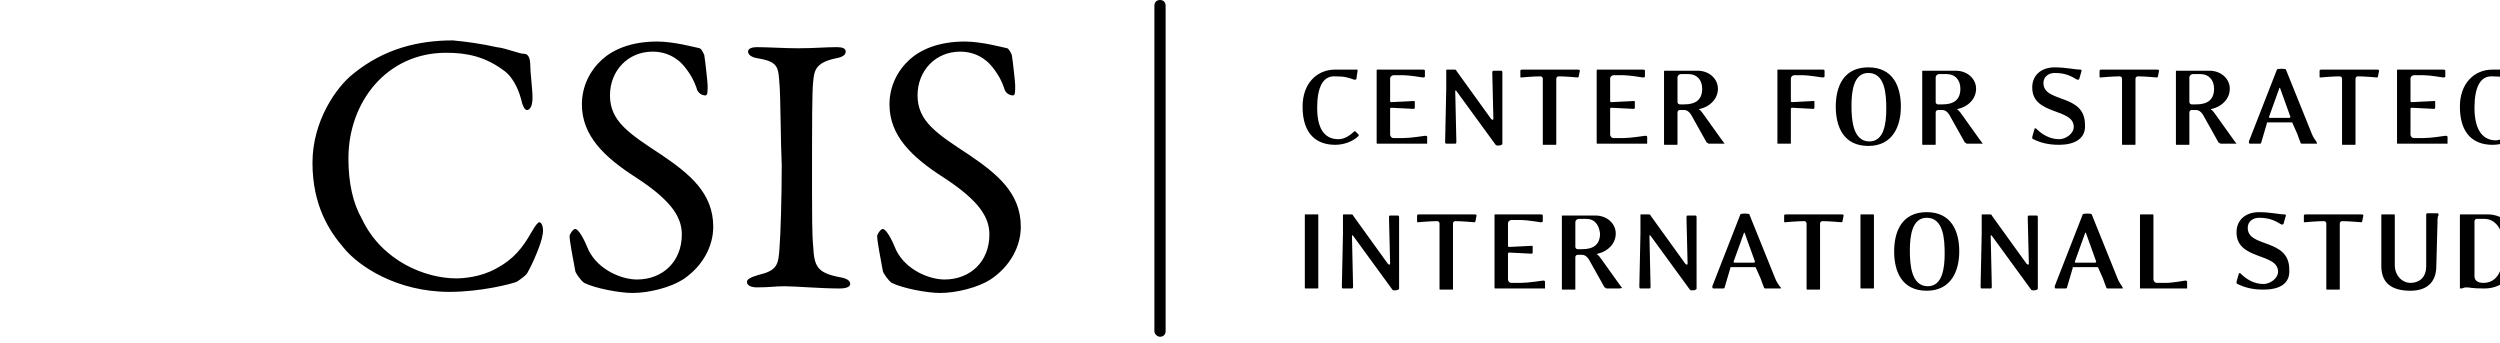
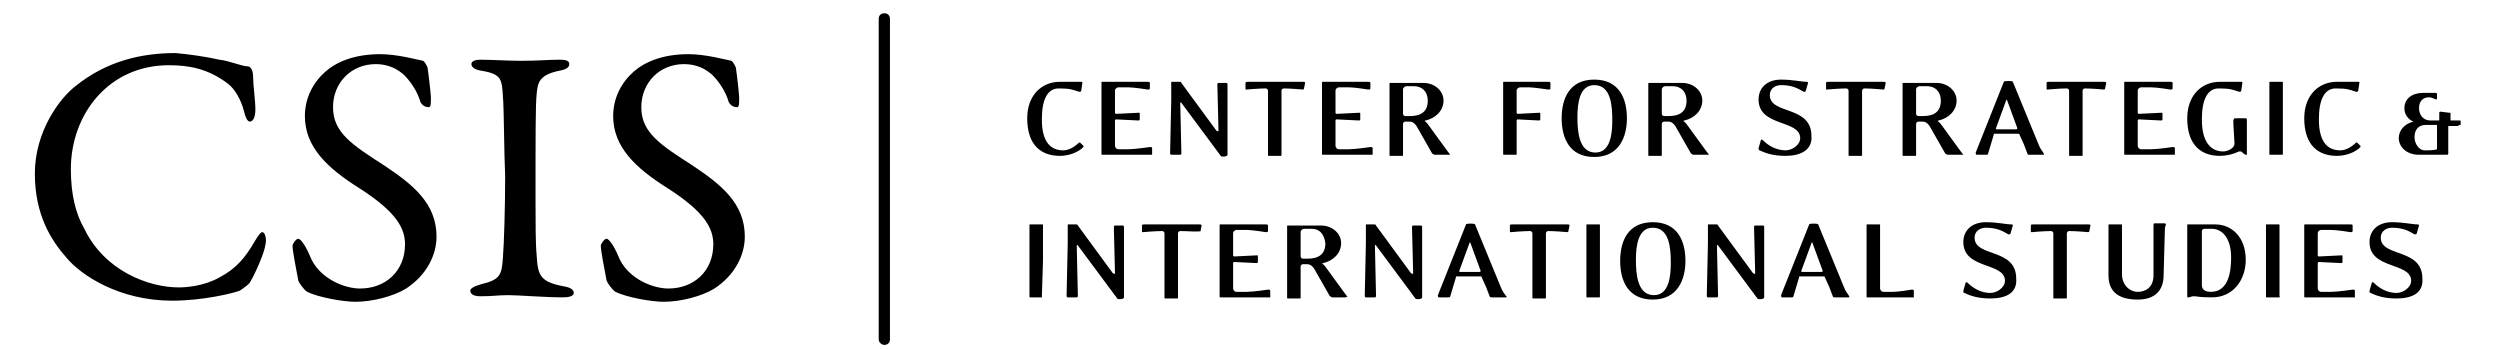
- <svg xmlns="http://www.w3.org/2000/svg" version="1.1" width="175" height="24" viewBox="0 0 175 32">
-   <path d="M17.182 4.4c0.943 0.105 2.095 0.629 2.619 0.629 0.21 0 0.523 0.21 0.523 1.048 0 0.734 0.21 2.2 0.21 3.039 0 0.733-0.21 1.152-0.523 1.152-0.21 0-0.42-0.419-0.524-0.943-0.314-1.257-0.943-2.2-1.466-2.619-1.886-1.466-3.667-1.781-5.553-1.781-5.553 0-9.115 4.61-9.115 9.848 0 2.305 0.419 4.19 1.257 5.656 1.886 3.981 5.972 5.553 8.8 5.553 0.629 0 2.306-0.104 3.772-0.942 1.572-0.838 2.409-1.886 3.247-3.352 0.42-0.734 0.63-0.943 0.734-0.943 0.314 0 0.419 0.733 0.314 1.152-0.104 0.838-0.943 2.725-1.362 3.458-0.104 0.314-0.734 0.733-1.048 0.943-0.524 0.209-3.352 0.943-6.287 0.943-4.923 0-8.486-2.409-9.848-4.087-1.362-1.572-2.934-3.981-2.934-7.962s2.305-7.125 3.771-8.277c2.934-2.409 6.182-3.144 9.325-3.144 1.152 0.105 2.724 0.314 4.086 0.629zM36.145 4.505c0.21 0.104 0.42 0.629 0.42 0.629 0.104 0.628 0.314 2.618 0.314 2.828 0 0.629 0 0.943-0.21 0.943-0.314 0-0.734-0.21-0.838-0.734-0.42-1.256-1.363-2.304-1.677-2.513-0.628-0.524-1.466-0.839-2.409-0.839-2.305 0-3.981 1.781-3.981 4.086 0 2.409 1.782 3.562 4.819 5.553 2.62 1.781 4.82 3.562 4.82 6.705 0 1.781-0.943 3.667-2.828 4.924-1.153 0.734-3.144 1.257-4.715 1.257-1.152 0-3.457-0.419-4.504-0.943-0.314-0.21-0.838-0.943-0.838-1.152-0.21-1.153-0.524-2.725-0.524-3.248 0-0.105 0.314-0.629 0.523-0.629 0.314 0 0.838 0.943 1.257 1.991 0.943 1.885 3.144 2.724 4.505 2.724 2.409 0 4.19-1.676 4.19-4.191 0-1.466-0.733-3.038-4.296-5.343-2.933-1.886-5.029-3.877-5.029-6.81 0-1.675 0.734-3.143 1.886-4.19 1.048-0.943 2.724-1.676 5.133-1.676 1.572 0 3.458 0.523 3.981 0.629zM43.584 7.858c-0.104-1.572-0.104-2.096-1.991-2.409-0.734-0.105-0.943-0.42-0.943-0.629 0-0.314 0.419-0.42 0.838-0.42 0.943 0 2.619 0.105 3.772 0.105 1.675 0 2.515-0.105 3.667-0.105 0.524 0 0.838 0.105 0.838 0.42s-0.313 0.523-0.942 0.628c-1.991 0.42-1.991 1.257-2.096 2.2-0.104 1.048-0.104 3.352-0.104 10.163 0 1.886 0 4.086 0.104 5.133 0.105 1.886 0.314 2.515 2.515 2.934 0.629 0.105 0.943 0.314 0.943 0.629s-0.524 0.419-0.943 0.419c-1.782 0-4.191-0.209-5.134-0.209-1.048 0-1.362 0.104-2.619 0.104-0.629 0-0.942-0.209-0.942-0.523 0-0.21 0.314-0.42 1.048-0.629 1.781-0.42 1.886-0.943 1.991-2.515 0.104-1.257 0.209-4.819 0.209-7.752-0.104-2.096-0.104-6.391-0.209-7.544zM64.852 4.505c0.21 0.104 0.419 0.629 0.419 0.629 0.105 0.628 0.314 2.618 0.314 2.828 0 0.629 0 0.943-0.209 0.943-0.314 0-0.734-0.21-0.839-0.734-0.419-1.256-1.362-2.304-1.676-2.513-0.629-0.524-1.467-0.839-2.409-0.839-2.306 0-3.981 1.781-3.981 4.086 0 2.409 1.781 3.562 4.819 5.553 2.619 1.781 4.819 3.562 4.819 6.705 0 1.781-0.942 3.667-2.828 4.924-1.152 0.734-3.144 1.257-4.714 1.257-1.152 0-3.457-0.419-4.505-0.943-0.314-0.21-0.838-0.943-0.838-1.152-0.21-1.153-0.524-2.725-0.524-3.248 0-0.105 0.314-0.629 0.524-0.629 0.314 0 0.838 0.943 1.257 1.991 0.942 1.885 3.144 2.724 4.504 2.724 2.409 0 4.191-1.676 4.191-4.191 0-1.466-0.734-3.038-4.296-5.343-2.934-1.886-5.029-3.877-5.029-6.81 0-1.675 0.733-3.143 1.885-4.19 1.048-0.943 2.725-1.676 5.134-1.676 1.572 0 3.457 0.523 3.981 0.629zM78.577 30.907v-30.383c0-0.314 0.209-0.524 0.523-0.524s0.524 0.21 0.524 0.524v30.383c0 0.314-0.21 0.523-0.524 0.523-0.209 0-0.523-0.21-0.523-0.523zM95.445 13.515c-1.675 0-3.038-0.942-3.038-3.561 0-2.2 1.362-3.458 3.038-3.458h1.991c0.105 0 0.105 0 0.105 0.105l-0.105 0.733c0 0.104-0.104 0.104-0.209 0.104-0.629-0.209-0.839-0.314-1.886-0.314s-1.572 1.048-1.572 2.934c0 2.306 0.943 2.934 1.991 2.934 0.524 0 1.048-0.314 1.467-0.734h0.104l0.314 0.315v0.104c-0.524 0.524-1.362 0.838-2.2 0.838zM103.722 13.411h-4.296c-0.105 0-0.105 0-0.105-0.105v-6.705c0-0.104 0-0.104 0.105-0.104h4.19c0.105 0 0.21 0 0.21 0.104v0.524c0 0.104-0.104 0.104-0.21 0.104 0 0-1.257-0.209-1.781-0.209h-0.943c-0.104 0-0.314 0.105-0.314 0.314v2.095s0 0.105 0.104 0.105l2.096-0.105c0.104 0 0.104 0 0.104 0.105v0.523c0 0.105-0.104 0.105-0.104 0.105l-2.096-0.105s-0.104 0-0.104 0.105v2.409c0 0.104 0.104 0.314 0.314 0.314h0.943c0.629 0 1.991-0.21 1.991-0.21 0.104 0 0.21 0 0.21 0.105v0.629h-0.314zM111.055 11.525v1.886c0 0.209-0.628 0.209-0.628 0.104l-3.667-5.028c-0.105-0.105-0.105 0-0.105 0l0.105 4.714c0 0.104 0 0.21-0.105 0.21h-0.838c-0.105 0-0.105-0.105-0.105-0.21l0.105-4.924v-1.676c0-0.104 0-0.104 0.104-0.104h0.629c0.104 0 0.21 0 0.21 0.104l3.247 4.505c0.105 0.104 0.21 0.104 0.21 0l-0.104-4.296c0-0.105 0-0.21 0.104-0.21h0.733c0.104 0 0.104 0.104 0.104 0.21v4.714zM118.18 7.125c0 0.104-0.104 0.104-0.104 0.104s-1.152-0.104-1.781-0.104c-0.112 0.008-0.201 0.097-0.21 0.208l-0 0.001v6.078c0 0.104 0 0.104-0.104 0.104h-1.048c-0.104 0-0.104 0-0.104-0.104v-6.078c0-0.104-0.104-0.209-0.209-0.209-0.629 0-1.782 0.104-1.782 0.104-0.104 0-0.104 0-0.104-0.104v-0.524c0-0.104 0.104-0.104 0.209-0.104h5.134c0.104 0 0.21 0 0.21 0.104l-0.105 0.524zM124.257 13.411h-4.296c-0.104 0-0.104 0-0.104-0.105v-6.705c0-0.104 0-0.104 0.104-0.104h4.191c0.104 0 0.21 0 0.21 0.104v0.524c0 0.104-0.105 0.104-0.21 0.104 0 0-1.257-0.209-1.781-0.209h-0.943c-0.104 0-0.314 0.105-0.314 0.314v2.095s0 0.105 0.104 0.105l2.096-0.105c0.104 0 0.104 0 0.104 0.105v0.523c0 0.105-0.104 0.105-0.104 0.105l-2.096-0.105s-0.104 0-0.104 0.105v2.409c0 0.104 0.104 0.314 0.314 0.314h0.943c0.629 0 1.991-0.21 1.991-0.21 0.104 0 0.209 0 0.209 0.105v0.629h-0.313zM131.591 13.411h-1.257c-0.104 0-0.104-0.105-0.21-0.105l-1.466-2.619c-0.21-0.314-0.419-0.419-0.629-0.419h-0.419c-0.104 0-0.21 0.104-0.21 0.21v2.934c0 0.104 0 0.104-0.104 0.104h-1.048c-0.105 0-0.105 0-0.105-0.104v-6.706c0-0.104 0-0.104 0.105-0.104h3.038c1.048 0 1.886 0.734 1.886 1.676s-0.734 1.676-1.676 1.886c-0.105 0-0.105 0.104 0 0.104 0.104 0.104 0.209 0.21 0.419 0.524l1.572 2.2 0.314 0.42h-0.21zM128.447 6.915h-0.733c-0.104 0-0.314 0.104-0.314 0.314v2.305c0 0.104 0.105 0.209 0.21 0.209h0.419c1.048 0 1.676-0.419 1.676-1.466 0-0.838-0.523-1.362-1.257-1.362zM140.915 7.228s-1.362-0.209-1.781-0.209h-0.839c-0.104 0-0.314 0.105-0.314 0.314v2.095s0 0.105 0.105 0.105l1.991-0.105c0.104 0 0.104 0 0.104 0.105v0.523c0 0.105-0.104 0.105-0.104 0.105l-1.991-0.105s-0.105 0-0.105 0.105v3.144c0 0.104 0 0.104-0.104 0.104h-1.048c-0.104 0-0.104 0-0.104-0.104v-6.707c0-0.104 0-0.104 0.104-0.104h4.086c0.105 0 0.21 0 0.21 0.104v0.524c0 0.104-0.104 0.104-0.21 0.104zM145.21 13.62c-2.305 0-3.038-1.781-3.038-3.667s0.733-3.667 3.038-3.667c2.305 0 3.038 1.781 3.038 3.667 0 1.782-0.733 3.667-3.038 3.667zM145.21 6.81c-1.362 0-1.572 1.675-1.572 3.038 0 1.257 0.104 3.352 1.676 3.352 1.362 0 1.572-1.676 1.572-3.038s-0.104-3.352-1.676-3.352zM155.687 13.411h-1.256c-0.105 0-0.105-0.105-0.21-0.105l-1.466-2.619c-0.21-0.314-0.42-0.419-0.629-0.419h-0.42c-0.104 0-0.209 0.104-0.209 0.21v2.934c0 0.104 0 0.104-0.105 0.104h-1.048c-0.104 0-0.104 0-0.104-0.104v-6.706c0-0.104 0-0.104 0.104-0.104h3.038c1.048 0 1.886 0.734 1.886 1.676s-0.733 1.676-1.676 1.886c-0.104 0-0.104 0.104 0 0.104 0.104 0.104 0.21 0.21 0.419 0.524l1.572 2.2 0.314 0.42h-0.21zM152.544 6.915h-0.733c-0.105 0-0.314 0.104-0.314 0.314v2.305c0 0.104 0.104 0.209 0.209 0.209h0.42c1.048 0 1.676-0.419 1.676-1.466 0-0.838-0.524-1.362-1.257-1.362zM163.021 13.515c-1.048 0-1.781-0.21-2.409-0.524-0.104 0-0.104-0.104-0.104-0.209l0.209-0.734c0-0.104 0.105-0.104 0.21 0 0.523 0.524 1.257 0.943 2.095 0.943 0.629 0 1.362-0.523 1.362-1.152 0-1.782-3.876-1.048-3.876-3.667 0-1.153 0.838-1.886 2.095-1.886 1.048 0 1.886 0.21 2.409 0.21 0.105 0 0.105 0.104 0.105 0.104l-0.21 0.734c0 0.104-0.104 0.104-0.21 0.104-0.523-0.313-1.048-0.628-2.095-0.628-0.524 0-1.048 0.314-1.048 0.942 0 1.886 3.876 0.943 3.876 3.878 0.105 1.361-1.048 1.885-2.409 1.885zM172.241 7.125c0 0.104-0.105 0.104-0.105 0.104s-1.152-0.104-1.781-0.104c-0.104 0-0.21 0.104-0.21 0.209v6.078c0 0.104 0 0.104-0.104 0.104h-1.048c-0.104 0-0.104 0-0.104-0.104v-6.078c0-0.104-0.105-0.209-0.21-0.209-0.629 0-1.781 0.104-1.781 0.104-0.105 0-0.105 0-0.105-0.104v-0.524c0-0.104 0.105-0.104 0.21-0.104h5.133c0.105 0 0.21 0 0.21 0.104l-0.104 0.524zM179.366 13.411h-1.257c-0.105 0-0.105-0.105-0.21-0.105l-1.466-2.619c-0.21-0.314-0.42-0.419-0.629-0.419h-0.419c-0.113 0.008-0.202 0.097-0.21 0.209l-0 0.001v2.934c0 0.104 0 0.104-0.104 0.104h-1.048c-0.104 0-0.104 0-0.104-0.104v-6.706c0-0.104 0-0.104 0.104-0.104h3.039c1.048 0 1.885 0.734 1.885 1.676s-0.733 1.676-1.676 1.886c-0.104 0-0.104 0.104 0 0.104 0.105 0.104 0.21 0.21 0.42 0.524l1.571 2.2 0.314 0.42h-0.209zM176.222 6.915h-0.733c-0.104 0-0.314 0.104-0.314 0.314v2.305c0.008 0.112 0.098 0.201 0.209 0.209l0.001 0h0.419c1.048 0 1.676-0.419 1.676-1.466 0-0.838-0.524-1.362-1.257-1.362zM187.013 13.411h-1.256c-0.105 0-0.21 0-0.21-0.105 0 0-0.21-0.523-0.314-0.838l-0.419-0.943c0-0.104-0.105-0.104-0.105-0.104h-2.2c-0.104 0-0.104 0-0.104 0.104l-0.524 1.782c0 0.105-0.104 0.105-0.21 0.105h-0.838c-0.105 0-0.105-0.105-0.105-0.21l2.619-6.705c0-0.105 0.839-0.105 0.839 0l2.409 5.972c0.104 0.314 0.419 0.733 0.419 0.733 0.105 0.21 0.105 0.21 0 0.21zM183.66 8.277c0-0.104-0.104-0.104-0.104 0l-0.943 2.619c0 0.104 0 0.104 0.104 0.104h1.782c0.104 0 0.104-0.104 0.104-0.104l-0.943-2.619zM192.776 7.125c0 0.104-0.105 0.104-0.105 0.104s-1.152-0.104-1.781-0.104c-0.104 0-0.21 0.104-0.21 0.209v6.078c0 0.104 0 0.104-0.104 0.104h-1.048c-0.105 0-0.104 0-0.104-0.104v-6.078c0-0.104-0.105-0.209-0.21-0.209-0.629 0-1.782 0.104-1.782 0.104-0.104 0-0.104 0-0.104-0.104v-0.524c0-0.104 0.104-0.104 0.21-0.104h5.133c0.105 0 0.21 0 0.21 0.104l-0.104 0.524zM198.957 13.411h-4.296c-0.105 0-0.105 0-0.105-0.105v-6.705c0-0.104 0-0.104 0.105-0.104h4.19c0.105 0 0.21 0 0.21 0.104v0.524c0 0.104-0.104 0.104-0.21 0.104 0 0-1.256-0.209-1.781-0.209h-0.943c-0.104 0-0.314 0.105-0.314 0.314v2.095s0 0.105 0.104 0.105l2.096-0.105c0.104 0 0.104 0 0.104 0.105v0.523c0 0.105-0.104 0.105-0.104 0.105l-2.096-0.105s-0.104 0-0.104 0.105v2.409c0 0.104 0.104 0.314 0.314 0.314h0.943c0.629 0 1.991-0.21 1.991-0.21 0.104 0 0.21 0 0.21 0.105v0.629h-0.314zM205.871 13.411c-0.104 0-0.419-0.314-0.419-0.314h-0.21c-0.519 0.262-1.132 0.417-1.78 0.419h-0.001c-1.676 0-3.038-0.943-3.038-3.562 0-2.2 1.362-3.457 3.038-3.457h1.991c0.104 0 0.104 0 0.104 0.104l-0.104 0.734c0 0.104-0.104 0.104-0.21 0.104-0.629-0.209-0.838-0.313-1.885-0.313s-1.572 1.048-1.572 2.933c0 2.306 0.943 3.039 1.991 3.039 0.419 0 1.048-0.314 1.048-0.734 0-0.104-0.104-1.885-0.104-1.885v-0.314c0-0.105 0.104-0.21 0.104-0.21h1.048s0.105 0 0.105 0.104v3.353h-0.105zM209.224 13.411h-1.048c-0.104 0-0.104 0-0.104-0.105v-6.705c0-0.104 0-0.104 0.104-0.104h1.048c0.104 0 0.104 0 0.104 0.104v6.705c0 0.105 0 0.105-0.104 0.105zM214.358 13.515c-1.676 0-3.038-0.943-3.038-3.562 0-2.2 1.362-3.457 3.038-3.457h1.991c0.104 0 0.104 0 0.104 0.104l-0.104 0.734c0 0.104-0.104 0.104-0.21 0.104-0.628-0.209-0.838-0.313-1.885-0.313s-1.572 1.048-1.572 2.933c0 2.306 0.943 2.934 1.991 2.934 0.524 0 1.048-0.314 1.466-0.733h0.105l0.314 0.314v0.104c-0.524 0.524-1.362 0.838-2.2 0.838zM225.568 10.686h-0.838v2.619c0 0.105-0.104 0.105-0.104 0.105h-2.619c-1.257 0-1.886-0.838-1.886-1.572s0.524-1.362 1.362-1.572c-0.496-0.21-0.838-0.693-0.838-1.256 0-0.001 0-0.001 0-0.002v0c0-0.943 0.733-1.466 1.781-1.466h1.048c0.104 0 0.21 0 0.21 0.104v0.419c0 0.105-0.105 0.105-0.105 0.105s-0.419-0.21-0.629-0.21c-0.523 0-0.942 0.314-0.942 1.048 0 0.629 0.419 1.153 1.048 1.153h0.838v-0.734c0-0.104 0.105-0.104 0.105-0.104l0.838 0.104c0.105 0 0.105 0 0.105 0.105v0.629h0.838c0.104 0 0.104 0 0.104 0.104v0.314c-0.209 0-0.209 0.104-0.314 0.104zM223.683 10.582h-1.048c-0.734 0-1.048 0.524-1.048 1.152s0.42 1.257 0.943 1.257c0.524 0 0.839 0 1.153-0.104v-2.305zM93.769 26.925h-1.048c-0.104 0-0.104 0-0.104-0.104v-6.706c0-0.104 0-0.104 0.104-0.104h1.048c0.105 0 0.105 0 0.105 0.104v6.706c0 0.104 0 0.104-0.105 0.104zM101.416 25.040v1.885c0 0.21-0.629 0.21-0.629 0.105l-3.667-5.029c-0.104-0.105-0.104 0-0.104 0l0.104 4.714c0 0.104 0 0.21-0.104 0.21h-0.839c-0.104 0-0.104-0.105-0.104-0.21l0.104-4.924v-1.676c0-0.104 0-0.104 0.105-0.104h0.629c0.104 0 0.209 0 0.209 0.104l3.248 4.506c0.104 0.104 0.21 0.104 0.21 0l-0.105-4.296c0-0.105 0-0.21 0.105-0.21h0.733c0.104 0 0.104 0.104 0.104 0.21v4.714zM108.541 20.64c0 0.104-0.104 0.104-0.104 0.104s-1.153-0.104-1.782-0.104c-0.104 0-0.209 0.104-0.209 0.209v6.078c0 0.104 0 0.104-0.105 0.104h-1.048c-0.104 0-0.104 0-0.104-0.104v-6.079c-0.008-0.113-0.097-0.202-0.209-0.21l-0.001-0c-0.629 0-1.781 0.105-1.781 0.105-0.104 0-0.104 0-0.104-0.104v-0.524c0-0.104 0.104-0.104 0.209-0.104h5.134c0.104 0 0.209 0 0.209 0.104l-0.104 0.525zM114.723 26.925h-4.296c-0.105 0-0.105 0-0.105-0.104v-6.706c0-0.104 0-0.104 0.105-0.104h4.19c0.105 0 0.21 0 0.21 0.104v0.525c0 0.104-0.104 0.104-0.21 0.104 0 0-1.257-0.209-1.781-0.209h-0.943c-0.104 0-0.314 0.104-0.314 0.314v2.095s0 0.105 0.104 0.105l2.096-0.105c0.104 0 0.104 0 0.104 0.105v0.523c0 0.105-0.104 0.105-0.104 0.105l-2.096-0.105s-0.104 0-0.104 0.105v2.409c0 0.104 0.104 0.314 0.314 0.314h0.943c0.629 0 1.991-0.21 1.991-0.21 0.104 0 0.21 0 0.21 0.105v0.629h-0.314zM122.056 26.925h-1.257c-0.104 0-0.104-0.104-0.209-0.104l-1.467-2.62c-0.21-0.314-0.419-0.419-0.629-0.419h-0.419c-0.104 0-0.21 0.104-0.21 0.21v2.933c0 0.105 0 0.105-0.104 0.105h-1.048c-0.105 0-0.105 0-0.105-0.104v-6.706c0-0.104 0-0.104 0.105-0.104h3.038c1.048 0 1.886 0.734 1.886 1.676s-0.734 1.676-1.676 1.886c-0.105 0-0.105 0.104 0 0.104 0.104 0.104 0.209 0.21 0.419 0.524l1.572 2.2 0.314 0.419c-0.105-0.104-0.21 0-0.21 0zM118.913 20.43h-0.733c-0.104 0-0.314 0.104-0.314 0.314v2.305c0 0.104 0.105 0.209 0.21 0.209h0.419c1.048 0 1.676-0.419 1.676-1.466-0.104-0.838-0.523-1.362-1.257-1.362zM129.181 25.040v1.885c0 0.21-0.629 0.21-0.629 0.105l-3.667-5.029c-0.105-0.105-0.104 0-0.104 0l0.104 4.714c0 0.104 0 0.21-0.104 0.21h-0.839c-0.104 0-0.104-0.105-0.104-0.21l0.104-4.924v-1.676c0-0.104 0-0.104 0.104-0.104h0.629c0.104 0 0.21 0 0.21 0.104l3.248 4.506c0.104 0.104 0.209 0.104 0.209 0l-0.104-4.296c0-0.105 0-0.21 0.104-0.21h0.733c0.105 0 0.105 0.104 0.105 0.21v4.714zM136.934 26.925h-1.257c-0.104 0-0.209 0-0.209-0.104 0 0-0.21-0.524-0.314-0.839l-0.42-0.943c0-0.104-0.104-0.104-0.104-0.104h-2.2c-0.104 0-0.104 0-0.104 0.104l-0.524 1.782c0 0.104-0.104 0.104-0.209 0.104h-0.839c-0.104 0-0.104-0.104-0.104-0.209l2.619-6.705c0-0.105 0.838-0.105 0.838 0l2.41 5.972c0.104 0.314 0.419 0.733 0.419 0.733 0.21 0.21 0.104 0.21 0 0.21zM133.686 21.792c0-0.104-0.104-0.104-0.104 0l-0.943 2.619c0 0.104 0 0.104 0.104 0.104h1.782c0.104 0 0.104-0.104 0.104-0.104l-0.943-2.619zM142.8 20.64c0 0.104-0.104 0.104-0.104 0.104s-1.152-0.104-1.781-0.104c-0.112 0.008-0.201 0.097-0.21 0.208l-0 0.001v6.078c0 0.104 0 0.104-0.104 0.104h-1.048c-0.105 0-0.105 0-0.105-0.104v-6.079c0-0.104-0.104-0.21-0.209-0.21-0.629 0-1.782 0.105-1.782 0.105-0.104 0-0.104 0-0.104-0.104v-0.524c0-0.104 0.104-0.104 0.21-0.104h5.133c0.104 0 0.21 0 0.21 0.104l-0.105 0.525zM145.629 26.925h-1.048c-0.104 0-0.104 0-0.104-0.104v-6.706c0-0.104 0-0.104 0.104-0.104h1.048c0.105 0 0.105 0 0.105 0.104v6.706c0 0.104 0 0.104-0.105 0.104zM150.659 27.135c-2.305 0-3.038-1.781-3.038-3.667s0.733-3.667 3.038-3.667c2.305 0 3.038 1.781 3.038 3.667 0 1.781-0.733 3.667-3.038 3.667zM150.659 20.326c-1.362 0-1.572 1.675-1.572 3.038 0 1.256 0.104 3.352 1.676 3.352 1.362 0 1.572-1.676 1.572-3.038s-0.104-3.353-1.676-3.353zM161.031 25.040v1.885c0 0.21-0.629 0.21-0.629 0.105l-3.667-5.029c-0.104-0.105-0.104 0-0.104 0l0.104 4.714c0 0.104 0 0.21-0.104 0.21h-0.839c-0.104 0-0.104-0.105-0.104-0.21l0.104-4.924v-1.676c0-0.104 0-0.104 0.105-0.104h0.629c0.104 0 0.209 0 0.209 0.104l3.248 4.506c0.104 0.104 0.21 0.104 0.21 0l-0.105-4.296c0-0.105 0-0.21 0.105-0.21h0.733c0.104 0 0.104 0.104 0.104 0.21v4.714zM168.888 26.925h-1.257c-0.104 0-0.21 0-0.21-0.104 0 0-0.209-0.524-0.314-0.839l-0.419-0.943c0-0.104-0.104-0.104-0.104-0.104h-2.2c-0.104 0-0.104 0-0.104 0.104l-0.524 1.782c0 0.104-0.104 0.104-0.209 0.104h-0.839c-0.104 0-0.104-0.104-0.104-0.209l2.619-6.705c0-0.105 0.838-0.105 0.838 0l2.409 5.972c0.105 0.314 0.42 0.733 0.42 0.733 0.104 0.21 0.104 0.21 0 0.21zM165.536 21.792c0-0.104-0.105-0.104-0.105 0l-0.943 2.619c0 0.104 0 0.104 0.105 0.104h1.781c0.104 0 0.104-0.104 0.104-0.104l-0.942-2.619zM174.65 26.925h-3.981c-0.104 0-0.104 0-0.104-0.104v-6.706c0-0.104 0-0.104 0.104-0.104h1.048c0.104 0 0.104 0 0.104 0.104v5.973c0 0.104 0.105 0.314 0.314 0.314h0.839c0.629 0 1.781-0.21 1.781-0.21 0.105 0 0.21 0 0.21 0.105v0.629h-0.314zM182.088 27.031c-1.048 0-1.781-0.21-2.409-0.524-0.104 0-0.104-0.104-0.104-0.209l0.209-0.734c0-0.104 0.105-0.104 0.21 0 0.524 0.524 1.257 0.943 2.095 0.943 0.629 0 1.363-0.523 1.363-1.152 0-1.782-3.877-1.048-3.877-3.667 0-1.153 0.838-1.886 2.095-1.886 1.048 0 1.886 0.21 2.409 0.21 0.105 0 0.105 0.104 0.105 0.104l-0.21 0.734c0 0.104-0.104 0.104-0.209 0.104-0.524-0.314-1.048-0.629-2.096-0.629-0.523 0-1.048 0.315-1.048 0.943 0 1.886 3.877 0.943 3.877 3.878 0.104 1.361-0.943 1.885-2.41 1.885zM191.309 20.64c0 0.104-0.105 0.104-0.105 0.104s-1.152-0.104-1.781-0.104c-0.104 0-0.21 0.104-0.21 0.209v6.078c0 0.104 0 0.104-0.104 0.104h-1.048c-0.105 0-0.105 0-0.105-0.104v-6.079c0-0.104-0.104-0.21-0.209-0.21-0.629 0-1.782 0.105-1.782 0.105-0.104 0-0.104 0-0.104-0.104v-0.524c0-0.104 0.104-0.104 0.21-0.104h5.133c0.105 0 0.21 0 0.21 0.104l-0.104 0.525zM198.328 20.953l-0.105 3.878c0 1.466-0.838 2.304-2.409 2.304-1.781 0-2.724-0.734-2.724-2.305v-4.715c0-0.104 0-0.104 0.104-0.104h1.048c0.105 0 0.105 0 0.105 0.104v4.611c0 1.048 0.733 1.675 1.466 1.675s1.466-0.418 1.466-1.571v-4.714c0-0.104 0-0.21 0.105-0.21h0.943c0.104 0 0.104 0.105 0.104 0.21-0.104 0-0.104 0.523-0.104 0.838zM202.728 26.925c-1.257 0-1.362-0.104-1.676-0.104s-0.314 0.104-0.524 0.104c-0.104 0-0.104 0-0.104-0.104v-6.706c0-0.104 0-0.104 0.104-0.104h2.515c1.466 0 2.828 1.152 2.828 3.352 0 1.885-1.152 3.561-3.143 3.561zM202.728 20.43h-0.734c-0.104 0-0.209 0.104-0.209 0.21v5.133c0 0.419 0.314 0.629 0.838 0.629 1.676 0 1.886-1.991 1.886-3.247 0-1.992-0.943-2.725-1.781-2.725zM208.91 26.925h-1.048c-0.104 0-0.104 0-0.104-0.104v-6.706c0-0.104 0-0.104 0.104-0.104h1.048c0.104 0 0.104 0 0.104 0.104v6.706c0.105 0.104 0 0.104-0.104 0.104zM215.72 26.925h-4.296c-0.104 0-0.104 0-0.104-0.104v-6.706c0-0.104 0-0.104 0.104-0.104h4.191c0.104 0 0.21 0 0.21 0.104v0.525c0 0.104-0.105 0.104-0.21 0.104 0 0-1.257-0.209-1.782-0.209h-0.942c-0.105 0-0.314 0.104-0.314 0.314v2.095s0 0.105 0.104 0.105l2.095-0.105c0.105 0 0.105 0 0.105 0.105v0.523c0 0.105-0.105 0.105-0.105 0.105l-2.095-0.105s-0.104 0-0.104 0.105v2.409c0 0.104 0.104 0.314 0.314 0.314h0.942c0.629 0 1.992-0.21 1.992-0.21 0.104 0 0.209 0 0.209 0.105v0.629h-0.314zM219.911 27.031c-1.048 0-1.781-0.21-2.409-0.524-0.105 0-0.105-0.104-0.105-0.209l0.21-0.734c0-0.104 0.104-0.104 0.21 0 0.523 0.524 1.256 0.943 2.095 0.943 0.629 0 1.362-0.523 1.362-1.152 0-1.782-3.877-1.048-3.877-3.667 0-1.153 0.839-1.886 2.096-1.886 1.048 0 1.885 0.21 2.409 0.21 0.104 0 0.104 0.104 0.104 0.104l-0.209 0.734c0 0.104-0.105 0.104-0.21 0.104-0.524-0.314-1.048-0.629-2.095-0.629-0.524 0-1.048 0.315-1.048 0.943 0 1.886 3.876 0.943 3.876 3.878 0.105 1.361-0.943 1.885-2.409 1.885z" />
+ <svg xmlns="http://www.w3.org/2000/svg" width="280" height="39" viewBox="0 0 253 36" fill="currentColor" title="Center for Strategic and International Studies">
+   <path d="M19.95 6.171c1.046.115 2.326.686 2.907.686.233 0 .582.229.582 1.143 0 .8.232 2.4.232 3.314 0 .8-.232 1.257-.581 1.257-.233 0-.465-.457-.582-1.028-.349-1.372-1.047-2.4-1.628-2.857-2.094-1.6-4.072-1.943-6.165-1.943-6.165 0-10.12 5.028-10.12 10.743 0 2.514.465 4.571 1.395 6.171 2.094 4.343 6.63 6.057 9.771 6.057.698 0 2.56-.114 4.188-1.028 1.745-.915 2.675-2.057 3.606-3.657.465-.8.698-1.029.814-1.029.35 0 .466.8.35 1.257-.117.914-1.048 2.972-1.513 3.772-.116.342-.814.8-1.163 1.028-.582.229-3.722 1.029-6.98 1.029-5.467 0-9.421-2.629-10.934-4.457C2.617 24.914.872 22.286.872 17.943s2.56-7.772 4.188-9.029c3.257-2.628 6.863-3.428 10.352-3.428 1.28.114 3.025.343 4.537.685zM41.003 6.286c.233.114.465.685.465.685.117.686.35 2.858.35 3.086 0 .686 0 1.029-.233 1.029a.958.958 0 01-.93-.8c-.466-1.372-1.513-2.515-1.862-2.743-.698-.572-1.628-.914-2.675-.914-2.56 0-4.42 1.942-4.42 4.457 0 2.628 1.977 3.885 5.35 6.057 2.908 1.943 5.351 3.886 5.351 7.314 0 1.943-1.047 4-3.14 5.371-1.28.8-3.49 1.372-5.235 1.372-1.28 0-3.839-.457-5.002-1.029-.349-.228-.93-1.028-.93-1.257-.233-1.257-.582-2.971-.582-3.543 0-.114.349-.685.581-.685.35 0 .931 1.028 1.396 2.171 1.047 2.057 3.49 2.971 5.002 2.971 2.676 0 4.653-1.828 4.653-4.57 0-1.6-.814-3.315-4.77-5.83C31.117 17.372 28.79 15.2 28.79 12c0-1.829.815-3.429 2.094-4.571 1.163-1.03 3.025-1.83 5.7-1.83 1.745 0 3.839.572 4.42.687zM49.262 9.943c-.116-1.714-.116-2.286-2.21-2.629-.814-.114-1.047-.457-1.047-.685 0-.343.465-.457.93-.457 1.048 0 2.909.114 4.188.114 1.861 0 2.792-.114 4.072-.114.581 0 .93.114.93.457s-.349.571-1.047.685c-2.21.458-2.21 1.372-2.326 2.4-.117 1.143-.117 3.658-.117 11.086 0 2.057 0 4.457.117 5.6.116 2.057.349 2.743 2.791 3.2.698.114 1.047.343 1.047.686s-.581.457-1.047.457c-1.977 0-4.652-.229-5.7-.229-1.163 0-1.512.115-2.907.115-.698 0-1.047-.229-1.047-.572 0-.228.349-.457 1.163-.685 1.977-.458 2.094-1.029 2.21-2.743.116-1.372.233-5.257.233-8.457-.117-2.286-.117-6.972-.233-8.229zM72.876 6.286c.232.114.465.685.465.685.116.686.349 2.858.349 3.086 0 .686 0 1.029-.233 1.029a.958.958 0 01-.93-.8c-.466-1.372-1.513-2.515-1.862-2.743-.698-.572-1.628-.914-2.675-.914-2.56 0-4.42 1.942-4.42 4.457 0 2.628 1.977 3.885 5.35 6.057 2.909 1.943 5.351 3.886 5.351 7.314 0 1.943-1.046 4-3.14 5.371-1.28.8-3.49 1.372-5.235 1.372-1.28 0-3.838-.457-5.002-1.029-.349-.228-.93-1.028-.93-1.257-.233-1.257-.582-2.971-.582-3.543 0-.114.35-.685.582-.685.349 0 .93 1.028 1.396 2.171 1.047 2.057 3.49 2.971 5.002 2.971 2.675 0 4.652-1.828 4.652-4.57 0-1.6-.814-3.315-4.769-5.83-3.257-2.057-5.583-4.228-5.583-7.428 0-1.829.814-3.429 2.093-4.571 1.164-1.03 3.025-1.83 5.7-1.83 1.745 0 3.839.572 4.42.687zM88.114 35.086V1.943c0-.343.232-.572.581-.572.35 0 .582.229.582.572v33.143c0 .343-.233.571-.582.571-.232 0-.581-.228-.581-.571zM106.841 16.114c-1.861 0-3.373-1.028-3.373-3.885 0-2.4 1.512-3.772 3.373-3.772h2.211c.116 0 .116 0 .116.115l-.116.8c0 .114-.117.114-.233.114-.698-.229-.931-.343-2.094-.343-1.163 0-1.745 1.143-1.745 3.2 0 2.514 1.047 3.2 2.21 3.2.582 0 1.164-.343 1.629-.8h.116l.349.343v.114c-.581.572-1.512.914-2.443.914zM116.031 16h-4.769c-.117 0-.117 0-.117-.114V8.572c0-.115 0-.115.117-.115h4.653c.116 0 .232 0 .232.115v.57c0 .115-.116.115-.232.115 0 0-1.396-.228-1.978-.228h-1.047c-.116 0-.349.114-.349.343v2.285s0 .114.117.114l2.326-.114c.116 0 .116 0 .116.114v.572c0 .114-.116.114-.116.114l-2.326-.114s-.117 0-.117.114v2.629c0 .114.117.343.349.343h1.047c.698 0 2.21-.229 2.21-.229.117 0 .233 0 .233.114V16h-.349zM124.174 13.943V16c0 .229-.698.229-.698.114l-4.072-5.485c-.116-.115-.116 0-.116 0l.116 5.143c0 .114 0 .228-.116.228h-.931c-.116 0-.116-.114-.116-.229l.116-5.37V8.57c0-.114 0-.114.117-.114h.698c.116 0 .232 0 .232.115l3.606 4.914c.117.114.233.114.233 0l-.116-4.686c0-.114 0-.228.116-.228h.814c.117 0 .117.114.117.228v5.143zM132.083 9.143c0 .114-.116.114-.116.114s-1.28-.114-1.978-.114c-.116 0-.232.114-.232.229V16c0 .114 0 .114-.116.114h-1.164c-.116 0-.116 0-.116-.114V9.372c0-.115-.116-.23-.233-.23-.698 0-1.977.115-1.977.115-.116 0-.116 0-.116-.114v-.571c0-.115.116-.115.232-.115h5.7c.116 0 .233 0 .233.115l-.117.57zM138.83 16h-4.769c-.117 0-.117 0-.117-.114V8.572c0-.115 0-.115.117-.115h4.653c.116 0 .232 0 .232.115v.57c0 .115-.116.115-.232.115 0 0-1.396-.228-1.978-.228h-1.047c-.116 0-.349.114-.349.343v2.285s0 .114.117.114l2.326-.114c.116 0 .116 0 .116.114v.572c0 .114-.116.114-.116.114l-2.326-.114s-.117 0-.117.114v2.629c0 .114.117.343.349.343h1.047c.698 0 2.21-.229 2.21-.229.116 0 .233 0 .233.114V16h-.349zM146.972 16h-1.395c-.117 0-.117-.114-.233-.114l-1.629-2.857c-.232-.343-.465-.457-.697-.457h-.466c-.116 0-.232.114-.232.228V16c0 .114 0 .114-.117.114h-1.163c-.116 0-.116 0-.116-.114V8.686c0-.114 0-.114.116-.114h3.373c1.164 0 2.094.8 2.094 1.828 0 1.029-.814 1.829-1.861 2.057-.116 0-.116.114 0 .114.116.115.233.23.465.572l1.745 2.4.349.457h-.233zm-3.489-7.086h-.814c-.117 0-.349.115-.349.343v2.514c0 .115.116.23.232.23h.466c1.163 0 1.861-.458 1.861-1.6 0-.915-.582-1.487-1.396-1.487zM157.325 9.257s-1.512-.228-1.977-.228h-.931c-.116 0-.349.114-.349.343v2.285s0 .114.116.114l2.21-.114c.117 0 .117 0 .117.114v.572c0 .114-.117.114-.117.114l-2.21-.114s-.116 0-.116.114v3.429c0 .114 0 .114-.116.114h-1.164c-.116 0-.116 0-.116-.114V8.572c0-.115 0-.115.116-.115h4.537c.116 0 .233 0 .233.115v.57c0 .115-.117.115-.233.115zM162.094 16.229c-2.559 0-3.373-1.943-3.373-4s.814-4 3.373-4 3.374 1.943 3.374 4c0 1.943-.815 4-3.374 4zm0-7.429c-1.512 0-1.744 1.829-1.744 3.314 0 1.372.116 3.657 1.861 3.657 1.512 0 1.745-1.828 1.745-3.314s-.117-3.657-1.862-3.657zM173.727 16h-1.396c-.116 0-.116-.114-.233-.114l-1.628-2.857c-.233-.343-.466-.457-.698-.457h-.466c-.116 0-.232.114-.232.228V16c0 .114 0 .114-.116.114h-1.164c-.116 0-.116 0-.116-.114V8.686c0-.114 0-.114.116-.114h3.374c1.163 0 2.093.8 2.093 1.828 0 1.029-.814 1.829-1.861 2.057-.116 0-.116.114 0 .114.117.115.233.23.466.572l1.744 2.4.349.457h-.232zm-3.49-7.086h-.814c-.117 0-.349.115-.349.343v2.514c0 .115.116.23.232.23h.466c1.163 0 1.861-.458 1.861-1.6 0-.915-.582-1.487-1.396-1.487zM181.869 16.114c-1.163 0-1.977-.228-2.675-.571-.116 0-.116-.114-.116-.229l.232-.8c0-.114.116-.114.233 0 .581.572 1.396 1.029 2.326 1.029.698 0 1.512-.571 1.512-1.257 0-1.943-4.303-1.143-4.303-4 0-1.257.93-2.057 2.326-2.057 1.163 0 2.094.228 2.675.228.117 0 .117.115.117.115l-.233.8c0 .114-.116.114-.233.114-.581-.343-1.163-.686-2.326-.686-.582 0-1.163.343-1.163 1.029 0 2.057 4.304 1.028 4.304 4.228.116 1.486-1.164 2.057-2.676 2.057zM192.106 9.143c0 .114-.117.114-.117.114s-1.279-.114-1.977-.114c-.116 0-.233.114-.233.229V16c0 .114 0 .114-.116.114H188.5c-.117 0-.117 0-.117-.114V9.372c0-.115-.116-.23-.232-.23-.698 0-1.978.115-1.978.115-.116 0-.116 0-.116-.114v-.571c0-.115.116-.115.233-.115h5.699c.117 0 .233 0 .233.115l-.116.57zM200.015 16h-1.395c-.117 0-.117-.114-.233-.114l-1.629-2.857c-.232-.343-.465-.457-.698-.457h-.465c-.116 0-.232.114-.232.228V16c0 .114 0 .114-.117.114h-1.163c-.116 0-.116 0-.116-.114V8.686c0-.114 0-.114.116-.114h3.373c1.164 0 2.094.8 2.094 1.828 0 1.029-.814 1.829-1.861 2.057-.116 0-.116.114 0 .114.116.115.233.23.465.572l1.745 2.4.349.457h-.233zm-3.489-7.086h-.814c-.117 0-.349.115-.349.343v2.514c0 .115.116.23.232.23h.465c1.164 0 1.862-.458 1.862-1.6 0-.915-.582-1.487-1.396-1.487zM208.507 16h-1.396c-.116 0-.233 0-.233-.114 0 0-.232-.572-.349-.914l-.465-1.03c0-.113-.116-.113-.116-.113h-2.443c-.116 0-.116 0-.116.114l-.582 1.943c0 .114-.116.114-.233.114h-.93c-.116 0-.116-.114-.116-.229l2.908-7.314c0-.114.93-.114.93 0l2.676 6.514c.116.343.465.8.465.8.116.23.116.23 0 .23zm-3.722-5.6c0-.114-.117-.114-.117 0l-1.047 2.857c0 .114 0 .114.117.114h1.977c.117 0 .117-.114.117-.114l-1.047-2.857zM214.905 9.143c0 .114-.117.114-.117.114s-1.279-.114-1.977-.114c-.117 0-.233.114-.233.229V16c0 .114 0 .114-.116.114h-1.163c-.117 0-.117 0-.117-.114V9.372c0-.115-.116-.23-.232-.23-.698 0-1.978.115-1.978.115-.116 0-.116 0-.116-.114v-.571c0-.115.116-.115.232-.115h5.7c.117 0 .233 0 .233.115l-.116.57zM221.767 16h-4.769c-.116 0-.116 0-.116-.114V8.572c0-.115 0-.115.116-.115h4.653c.116 0 .233 0 .233.115v.57c0 .115-.117.115-.233.115 0 0-1.396-.228-1.977-.228h-1.047c-.117 0-.349.114-.349.343v2.285s0 .114.116.114l2.327-.114c.116 0 .116 0 .116.114v.572c0 .114-.116.114-.116.114l-2.327-.114s-.116 0-.116.114v2.629c0 .114.116.343.349.343h1.047c.698 0 2.21-.229 2.21-.229.116 0 .232 0 .232.114V16h-.349zM229.445 16c-.116 0-.465-.343-.465-.343h-.233a4.562 4.562 0 01-1.978.457c-1.861 0-3.373-1.028-3.373-3.885 0-2.4 1.512-3.772 3.373-3.772h2.211c.116 0 .116 0 .116.115l-.116.8c0 .114-.117.114-.233.114-.698-.229-.931-.343-2.094-.343-1.163 0-1.745 1.143-1.745 3.2 0 2.514 1.047 3.314 2.21 3.314.466 0 1.164-.343 1.164-.8 0-.114-.117-2.057-.117-2.057v-.343c0-.114.117-.228.117-.228h1.163s.116 0 .116.114V16h-.116zM233.167 16h-1.163c-.117 0-.117 0-.117-.114V8.572c0-.115 0-.115.117-.115h1.163c.116 0 .116 0 .116.115v7.314c0 .114 0 .114-.116.114zM238.867 16.114c-1.861 0-3.374-1.028-3.374-3.885 0-2.4 1.513-3.772 3.374-3.772h2.21c.116 0 .116 0 .116.115l-.116.8c0 .114-.116.114-.233.114-.698-.229-.93-.343-2.094-.343-1.163 0-1.744 1.143-1.744 3.2 0 2.514 1.046 3.2 2.21 3.2.581 0 1.163-.343 1.628-.8h.117l.348.343v.114c-.581.572-1.512.914-2.442.914zM251.313 13.029h-.93v2.857c0 .114-.117.114-.117.114h-2.908c-1.395 0-2.093-.914-2.093-1.714 0-.8.581-1.486 1.512-1.714a1.485 1.485 0 01-.931-1.372c0-1.028.815-1.6 1.978-1.6h1.163c.116 0 .233 0 .233.114v.458c0 .114-.117.114-.117.114s-.465-.229-.698-.229c-.581 0-1.047.343-1.047 1.143 0 .686.466 1.257 1.164 1.257h.93v-.8c0-.114.117-.114.117-.114l.93.114c.116 0 .116 0 .116.115v.685h.931c.116 0 .116 0 .116.115v.342c-.232 0-.232.115-.349.115zm-2.093-.115h-1.164c-.814 0-1.163.572-1.163 1.258 0 .685.465 1.371 1.047 1.371.582 0 .931 0 1.28-.114v-2.515zM104.98 30.743h-1.163c-.116 0-.116 0-.116-.114V23.314c0-.114 0-.114.116-.114h1.163c.117 0 .117 0 .117.114v3.657l-.117 3.772c.117 0 .117 0 0 0zM113.472 28.686v2.057c0 .229-.698.229-.698.114l-4.071-5.485c-.117-.115-.117 0-.117 0l.117 5.142c0 .115 0 .229-.117.229h-.93c-.117 0-.117-.114-.117-.229l.117-5.371v-1.829c0-.114 0-.114.116-.114h.698c.116 0 .233 0 .233.114l3.606 4.915c.116.114.232.114.232 0l-.116-4.686c0-.114 0-.229.116-.229h.815c.116 0 .116.115.116.229v5.143zM121.382 23.886c0 .114-.117.114 0 0-.117.114-1.396 0-2.094 0-.116 0-.233.114-.233.228v6.629c0 .114 0 .114-.116.114h-1.163c-.117 0-.117 0-.117-.114v-6.629c0-.114-.116-.228-.232-.228-.698 0-1.978.114-1.978.114-.116 0-.116 0-.116-.114v-.572c0-.114.116-.114.233-.114h5.699c.117 0 .233 0 .233.114l-.116.572zM128.245 30.743h-4.77c-.116 0-.116 0-.116-.114V23.314c0-.114 0-.114.116-.114h4.653c.117 0 .233 0 .233.114v.572c0 .114-.116.114-.233.114 0 0-1.396-.229-1.977-.229h-1.047c-.116 0-.349.115-.349.343V26.4s0 .114.116.114l2.327-.114c.116 0 .116 0 .116.114v.572c0 .114-.116.114-.116.114l-2.327-.114s-.116 0-.116.114v2.629c0 .114.116.343.349.343h1.047c.698 0 2.21-.23 2.21-.23.116 0 .232 0 .232.115v.686h-.348zM136.387 30.743h-1.396c-.116 0-.116-.114-.232-.114l-1.629-2.858c-.233-.342-.465-.457-.698-.457h-.465c-.116 0-.233.115-.233.229v3.2c0 .114 0 .114-.116.114h-1.163c-.117 0-.117 0-.117-.114v-7.314c0-.115 0-.115.117-.115h3.373c1.163 0 2.094.8 2.094 1.829 0 1.028-.814 1.828-1.861 2.057-.117 0-.117.114 0 .114.116.115.232.229.465.572l1.745 2.4.349.457c-.117-.114-.233 0-.233 0zm-3.49-7.086h-.814c-.116 0-.349.114-.349.343v2.514c0 .115.117.229.233.229h.465c1.163 0 1.861-.457 1.861-1.6-.116-.914-.581-1.486-1.396-1.486zM144.297 28.686v2.057c0 .229-.698.229-.698.114l-4.071-5.485c-.116-.115-.116 0-.116 0l.116 5.142c0 .115 0 .229-.116.229h-.931c-.116 0-.116-.114-.116-.229l.116-5.371v-1.829c0-.114 0-.114.117-.114h.698c.116 0 .232 0 .232.114l3.606 4.915c.117.114.233.114.233 0l-.117-4.686c0-.114 0-.229.117-.229h.814c.116 0 .116.115.116.229v5.143zM152.905 30.743h-1.396c-.116 0-.232 0-.232-.114 0 0-.233-.572-.349-.915l-.466-1.028c0-.114-.116-.114-.116-.114h-2.443c-.116 0-.116 0-.116.114l-.582 1.943c0 .114-.116.114-.232.114h-.931c-.116 0-.116-.114-.116-.229l2.908-7.314c0-.114.93-.114.93 0l2.676 6.514c.116.343.465.8.465.8.233.229.116.229 0 .229zm-3.606-5.6c0-.114-.116-.114-.116 0L148.136 28c0 .114 0 .114.116.114h1.978c.116 0 .116-.114.116-.114l-1.047-2.857zM159.419 23.886c0 .114-.116.114-.116.114s-1.28-.114-1.978-.114c-.116 0-.232.114-.232.228v6.629c0 .114 0 .114-.117.114h-1.163c-.116 0-.116 0-.116-.114v-6.629c0-.114-.117-.228-.233-.228-.698 0-1.977.114-1.977.114-.117 0-.117 0-.117-.114v-.572c0-.114.117-.114.233-.114h5.7c.116 0 .232 0 .232.114l-.116.572zM162.56 30.743h-1.163c-.117 0-.117 0-.117-.114V23.314c0-.114 0-.114.117-.114h1.163c.116 0 .116 0 .116.114V30.63c0 .114 0 .114-.116.114zM168.143 30.971c-2.559 0-3.373-1.942-3.373-4 0-2.057.814-4 3.373-4s3.374 1.943 3.374 4c0 1.943-.815 4-3.374 4zm0-7.428c-1.512 0-1.745 1.829-1.745 3.314 0 1.372.117 3.657 1.862 3.657 1.512 0 1.744-1.828 1.744-3.314s-.116-3.657-1.861-3.657zM179.659 28.686v2.057c0 .229-.698.229-.698.114l-4.071-5.485c-.117-.115-.117 0-.117 0l.117 5.142c0 .115 0 .229-.117.229h-.93c-.117 0-.117-.114-.117-.229l.117-5.371v-1.829c0-.114 0-.114.116-.114h.698c.116 0 .233 0 .233.114l3.606 4.915c.116.114.232.114.232 0l-.116-4.686c0-.114 0-.229.116-.229h.815c.116 0 .116.115.116.229v5.143zM188.383 30.743h-1.396c-.116 0-.233 0-.233-.114 0 0-.232-.572-.348-.915l-.466-1.028c0-.114-.116-.114-.116-.114h-2.443c-.116 0-.116 0-.116.114l-.582 1.943c0 .114-.116.114-.232.114h-.931c-.116 0-.116-.114-.116-.229l2.908-7.314c0-.114.93-.114.93 0l2.676 6.514c.116.343.465.8.465.8.116.229.116.229 0 .229zm-3.722-5.6c0-.114-.117-.114-.117 0L183.497 28c0 .114 0 .114.117.114h1.977c.117 0 .117-.114.117-.114l-1.047-2.857zM194.781 30.743h-4.42c-.117 0-.117 0-.117-.114V23.314c0-.114 0-.114.117-.114h1.163c.116 0 .116 0 .116.114V29.83c0 .114.117.343.349.343h.931c.698 0 1.977-.23 1.977-.23.117 0 .233 0 .233.115v.686h-.349zM203.04 30.857c-1.164 0-1.978-.228-2.676-.571-.116 0-.116-.114-.116-.229l.232-.8c0-.114.117-.114.233 0 .582.572 1.396 1.029 2.327 1.029.697 0 1.512-.572 1.512-1.257 0-1.943-4.304-1.143-4.304-4 0-1.258.93-2.058 2.326-2.058 1.163 0 2.094.23 2.676.23.116 0 .116.113.116.113l-.233.8c0 .115-.116.115-.232.115-.582-.343-1.164-.686-2.327-.686-.581 0-1.163.343-1.163 1.029 0 2.057 4.304 1.028 4.304 4.228.116 1.486-1.047 2.057-2.675 2.057zM213.276 23.886c0 .114-.117.114-.117.114s-1.279-.114-1.977-.114c-.116 0-.233.114-.233.228v6.629c0 .114 0 .114-.116.114h-1.163c-.117 0-.117 0-.117-.114v-6.629c0-.114-.116-.228-.232-.228-.698 0-1.978.114-1.978.114-.116 0-.116 0-.116-.114v-.572c0-.114.116-.114.233-.114h5.699c.117 0 .233 0 .233.114l-.116.572zM221.07 24.229l-.117 4.228c0 1.6-.93 2.514-2.675 2.514-1.977 0-3.024-.8-3.024-2.514v-5.143c0-.114 0-.114.116-.114h1.163c.117 0 .117 0 .117.114v5.029c0 1.143.814 1.829 1.628 1.829s1.629-.458 1.629-1.715V24.23v-.915c0-.114 0-.228.116-.228h1.047c.116 0 .116.114.116.228-.116 0-.116.572-.116.915zM225.955 30.743c-1.396 0-1.512-.114-1.861-.114s-.349.114-.582.114c-.116 0-.116 0-.116-.114V23.314c0-.114 0-.114.116-.114h2.792c1.629 0 3.141 1.257 3.141 3.657 0 2.057-1.28 3.886-3.49 3.886zm0-7.086h-.814c-.116 0-.233.114-.233.229v5.6c0 .457.349.686.931.686 1.861 0 2.094-2.172 2.094-3.543 0-2.172-1.047-2.972-1.978-2.972zM232.818 30.743h-1.163c-.117 0-.117 0-.117-.114V23.314c0-.114 0-.114.117-.114h1.163c.116 0 .116 0 .116.114V30.63c.117.114 0 .114-.116.114zM240.379 30.743h-4.769c-.117 0-.117 0-.117-.114V23.314c0-.114 0-.114.117-.114h4.653c.116 0 .232 0 .232.114v.572c0 .114-.116.114-.232.114 0 0-1.396-.229-1.978-.229h-1.047c-.116 0-.349.115-.349.343V26.4s0 .114.117.114l2.326-.114c.116 0 .116 0 .116.114v.572c0 .114-.116.114-.116.114l-2.326-.114s-.117 0-.117.114v2.629c0 .114.117.343.349.343h1.047c.698 0 2.21-.23 2.21-.23.117 0 .233 0 .233.115v.686h-.349zM245.032 30.857c-1.163 0-1.978-.228-2.675-.571-.117 0-.117-.114-.117-.229l.233-.8c0-.114.116-.114.233 0 .581.572 1.395 1.029 2.326 1.029.698 0 1.512-.572 1.512-1.257 0-1.943-4.304-1.143-4.304-4 0-1.258.931-2.058 2.327-2.058 1.163 0 2.093.23 2.675.23.116 0 .116.113.116.113l-.232.8c0 .115-.117.115-.233.115-.581-.343-1.163-.686-2.326-.686-.582 0-1.164.343-1.164 1.029 0 2.057 4.304 1.028 4.304 4.228.117 1.486-1.047 2.057-2.675 2.057z" />
</svg>
